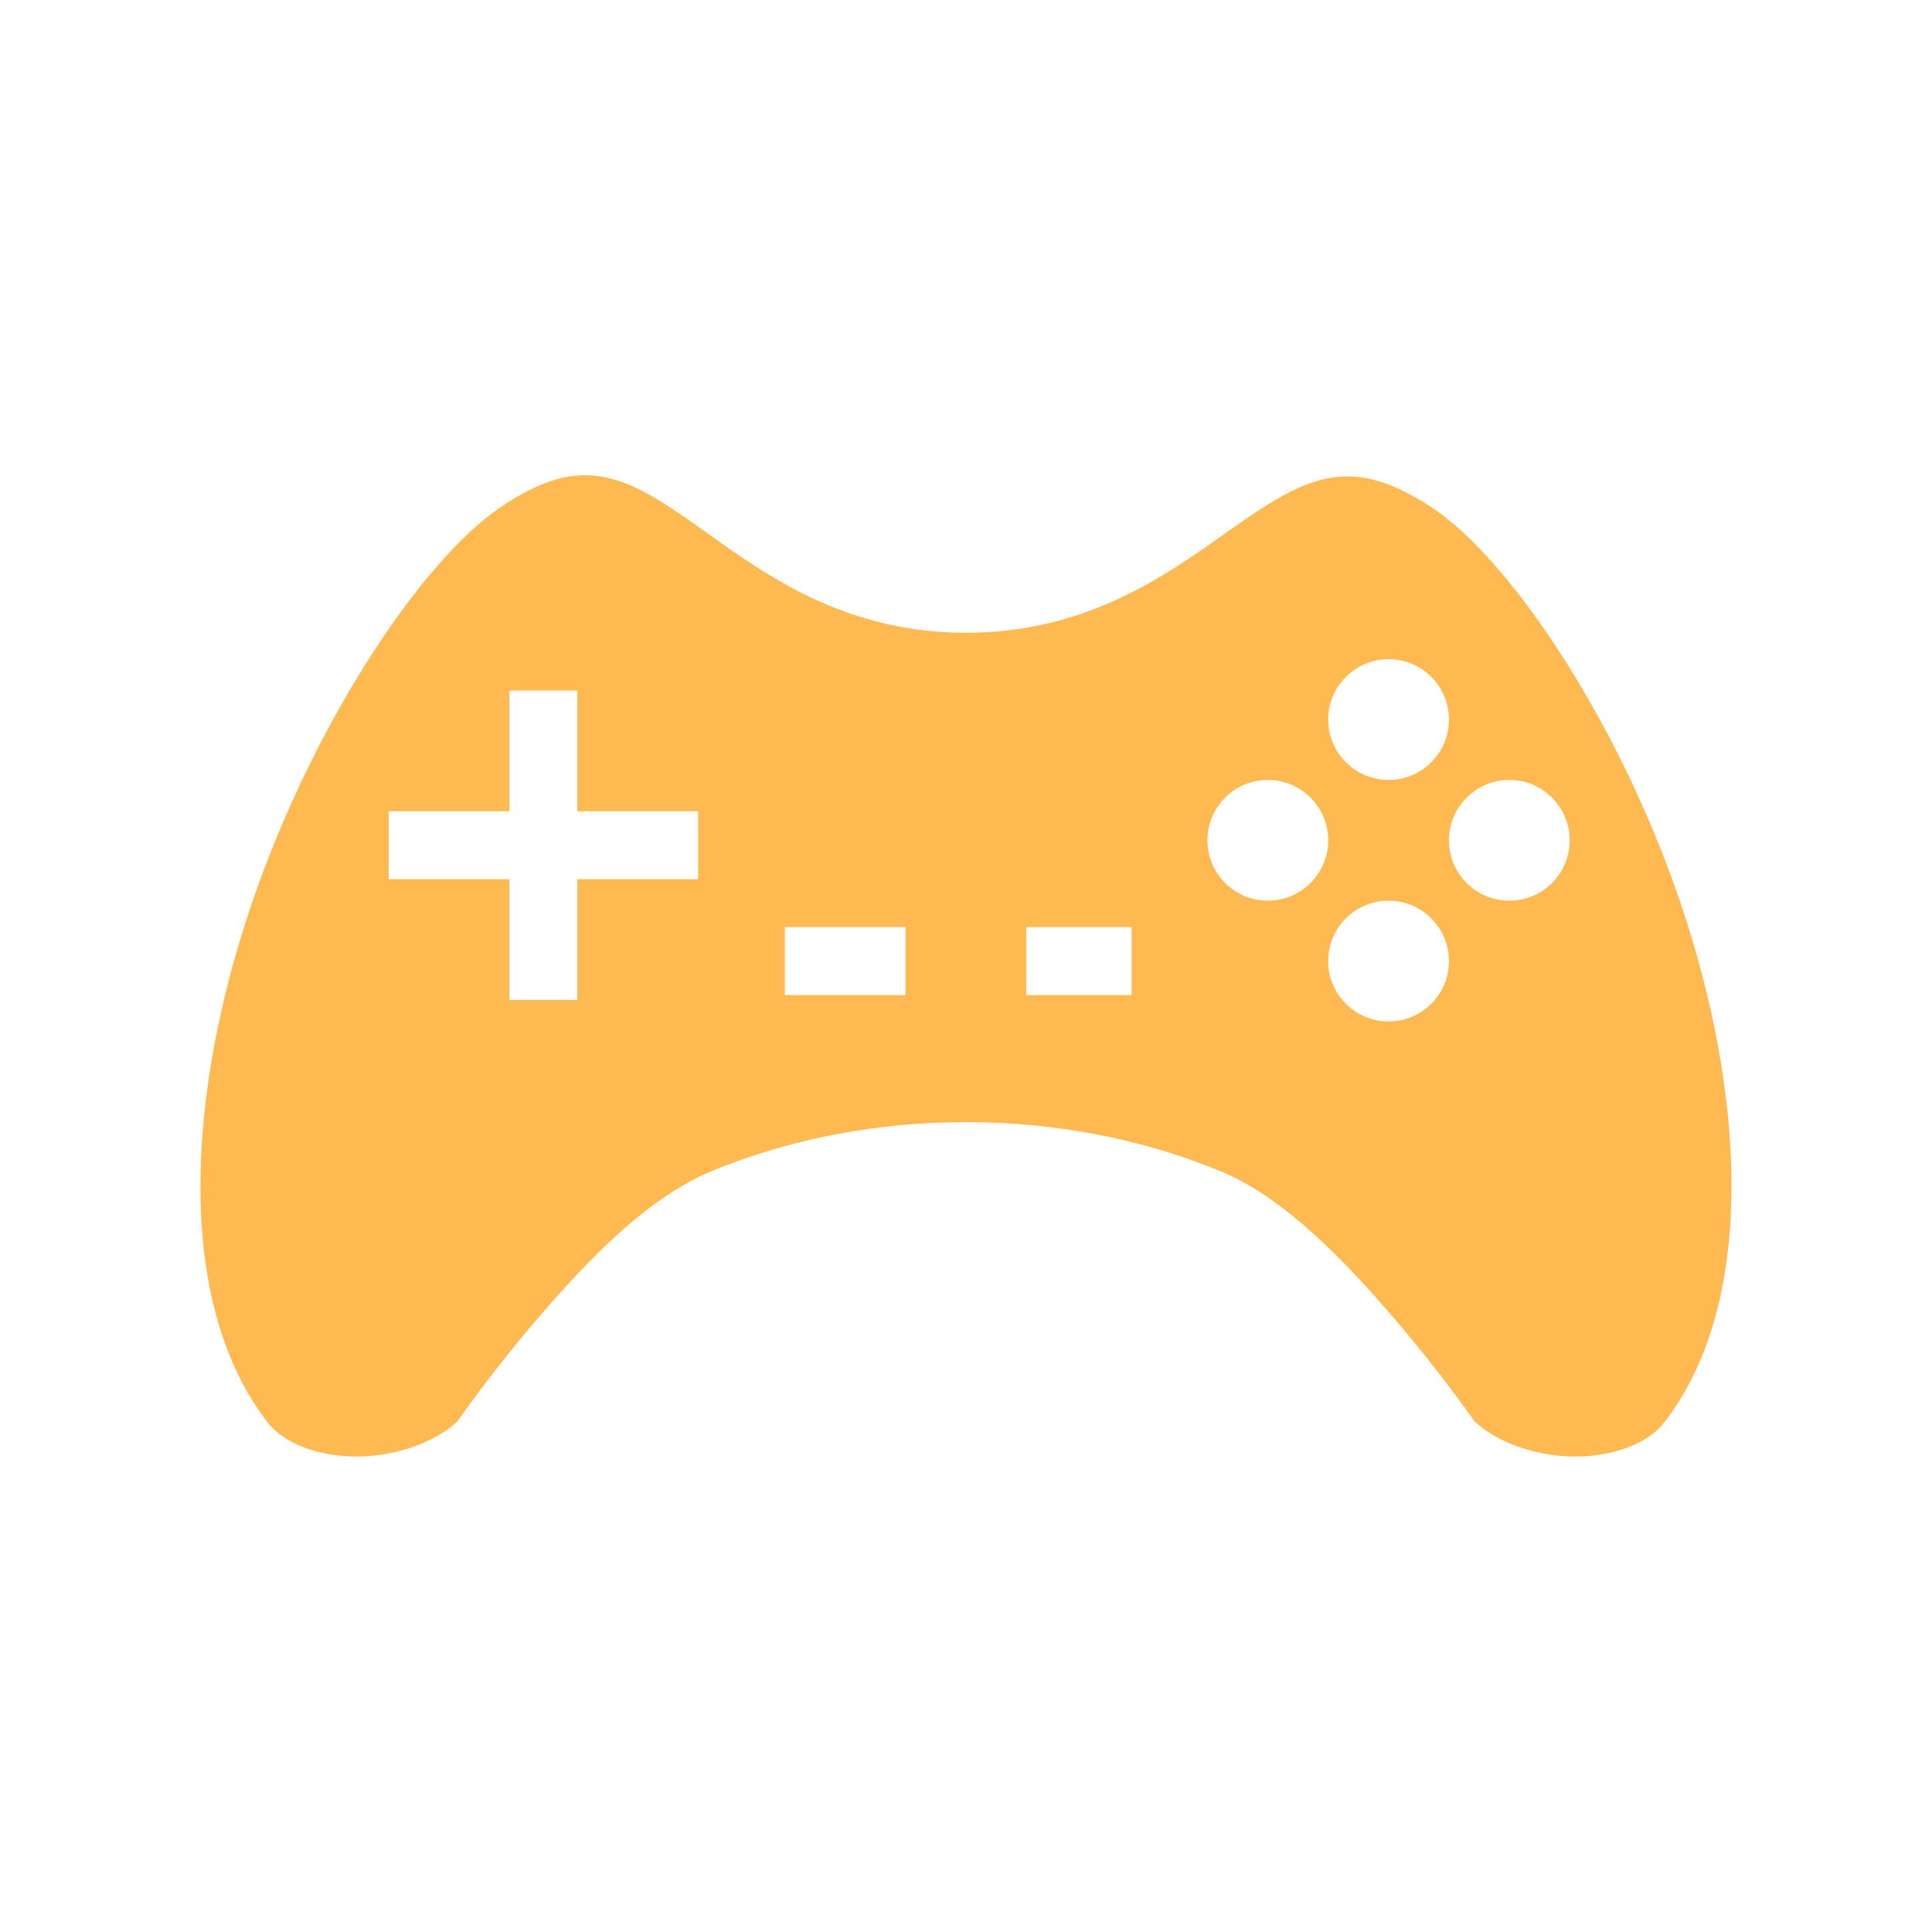
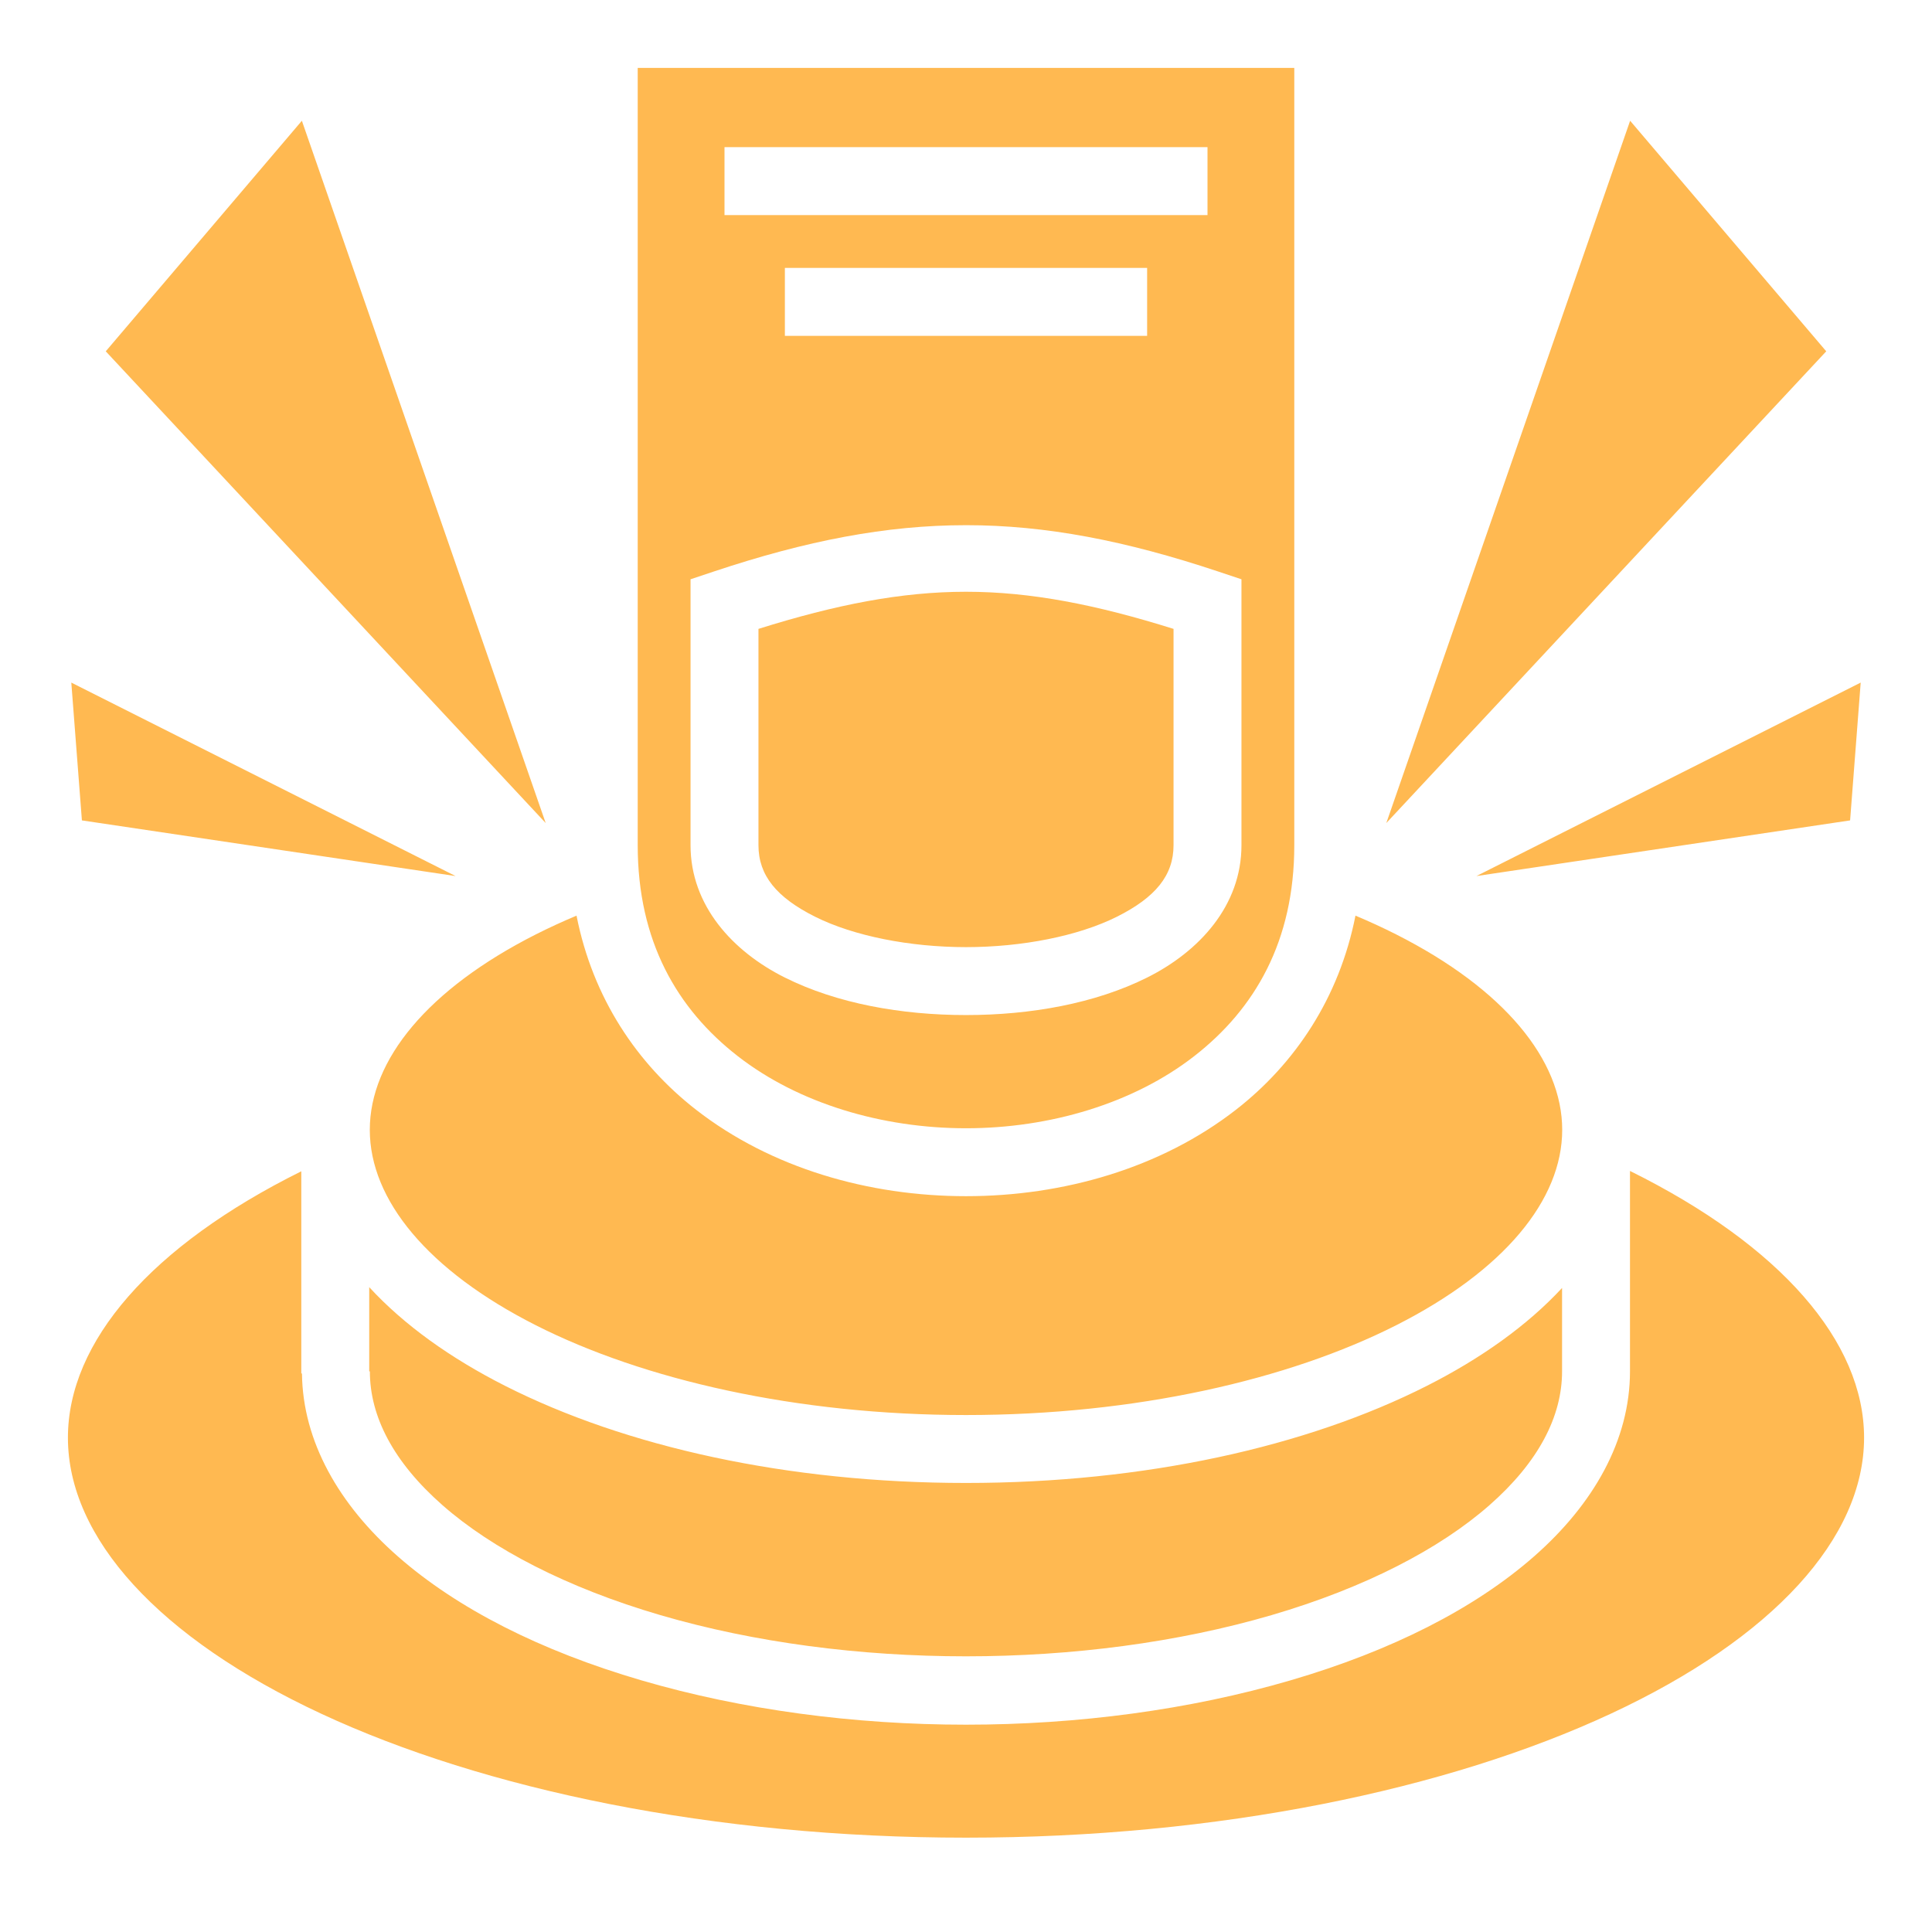
<svg xmlns="http://www.w3.org/2000/svg" viewBox="0 0 512 512">
-   <path fill="#ffb951" d="M155.084 125.945q-.69-.001-1.397.034c-5.646.285-12.097 2.464-20.707 8.204c-21.824 14.55-51.912 60.395-67.834 110.005c-15.92 49.61-18.046 102.25 5.936 132.966c4.142 5.306 13.387 8.93 23.756 8.846c10.216-.084 20.682-3.838 26.482-9.44c1.022-1.47 9.296-13.336 21.39-27.404c12.863-14.96 28.716-31.686 45.835-38.777c41.863-17.34 93.024-17.34 134.887 0c17.118 7.092 32.97 23.818 45.834 38.778c12.095 14.068 20.37 25.933 21.39 27.404c5.8 5.602 16.267 9.356 26.483 9.44c10.368.085 19.612-3.54 23.755-8.846c23.973-30.704 21.885-83.575 5.978-133.287s-46.054-95.526-67.783-109.624c-11.498-7.46-19.198-8.73-26.285-7.64c-7.088 1.093-14.347 5.197-22.866 11.07c-17.038 11.746-38.898 30.02-73.952 30.02c-35.212 0-57.115-18.514-74.13-30.356c-8.505-5.92-15.73-10.025-22.743-11.078a27.6 27.6 0 0 0-4.03-.317zm212.904 48.75a16 16 0 0 1 16 16a16 16 0 0 1-16 16a16 16 0 0 1-16-16a16 16 0 0 1 16-16M135 183h18v32h32v18h-32v32h-18v-32h-32v-18h32zm200.988 23.695a16 16 0 0 1 16 16a16 16 0 0 1-16 16a16 16 0 0 1-16-16a16 16 0 0 1 16-16m64 0a16 16 0 0 1 16 16a16 16 0 0 1-16 16a16 16 0 0 1-16-16a16 16 0 0 1 16-16m-32 32a16 16 0 0 1 16 16a16 16 0 0 1-16 16a16 16 0 0 1-16-16a16 16 0 0 1 16-16m-160 7h32v18h-32zm64 0h27.897v18h-27.897z" />
+   <path fill="#ffb951" d="M169 18v206c0 25.43 10.438 43.384 26.525 55.896C211.613 292.41 233.75 299 256 299s44.387-6.59 60.475-19.104C332.562 267.384 343 249.43 343 224V18H169zM80 32 28.027 93.102l116.586 125.015L80 32zm352 0-64.613 186.117L483.973 93.102 432 32zm-240 7h128v18H192V39zm16 32h96v18h-96V71zm48 68.178c21.138 0 42.276 4.093 66.846 12.283l6.154 2.054V224c0 16-11.186 28.156-24.975 35.05-13.788 6.895-30.9 9.95-48.025 9.95s-34.237-3.055-48.025-9.95C194.185 252.157 183 240 183 224v-70.486l6.154-2.053c24.57-8.19 45.708-12.282 66.846-12.282zm0 17.644c-17.133 0-34.442 3.394-55 9.838V224c0 8 4.814 13.844 15.025 18.95 10.212 5.105 25.1 8.05 39.975 8.05s29.763-2.945 39.975-8.05C306.185 237.843 311 232 311 224v-57.34c-20.558-6.444-37.867-9.838-55-9.838zm-237.104 24.07 2.81 36.522 99.028 14.75-101.838-51.27zm474.208 0-101.838 51.272 99.03-14.75 2.808-36.52zm-340.317 61.762a168.22 168.22 0 0 0-10.807 4.983C113.406 262.11 98 280.863 98 299.417c0 18.556 15.406 37.308 43.98 51.78C170.555 365.67 211.116 375 256 375s85.445-9.33 114.02-23.803c28.574-14.472 43.98-33.224 43.98-51.78 0-18.554-15.406-37.308-43.98-51.78a168.22 168.22 0 0 0-10.807-4.983c-4.294 21.785-16.024 39.266-31.688 51.45C307.613 309.59 281.75 317 256 317c-25.75 0-51.613-7.41-71.525-22.896-15.664-12.184-27.394-29.665-31.688-51.45zm279.176 67.657v53.108c0 18.27-9.684 35.238-25.434 49.057-15.75 13.818-37.74 24.997-64.526 32.832-53.573 15.668-118.452 15.668-172.025 0-26.788-7.835-48.777-19.014-64.527-32.832-15.586-13.676-25.227-30.438-25.426-48.49h-.18v-53.58C40.076 330.146 18 355.583 18 381.006c0 26.53 24.032 53.084 67.143 73.155C128.253 474.23 188.925 487 256 487s127.747-12.77 170.857-32.84C469.967 434.09 494 407.535 494 381.004c0-25.463-22.147-50.94-62.037-70.693zm-334.117 30.8v22.308h.172c0 11.95 6.228 24.05 19.306 35.525 13.078 11.475 32.832 21.81 57.707 29.086 49.75 14.55 112.17 14.55 161.92 0 24.876-7.276 44.63-17.612 57.708-29.087 13.078-11.475 19.305-23.575 19.305-35.525V341.32c-9.224 9.965-21.516 18.697-35.81 25.936C346.288 383.396 303.35 393 256 393s-90.287-9.604-122.154-25.744c-14.393-7.29-26.756-16.093-36-26.145z" />
</svg>
